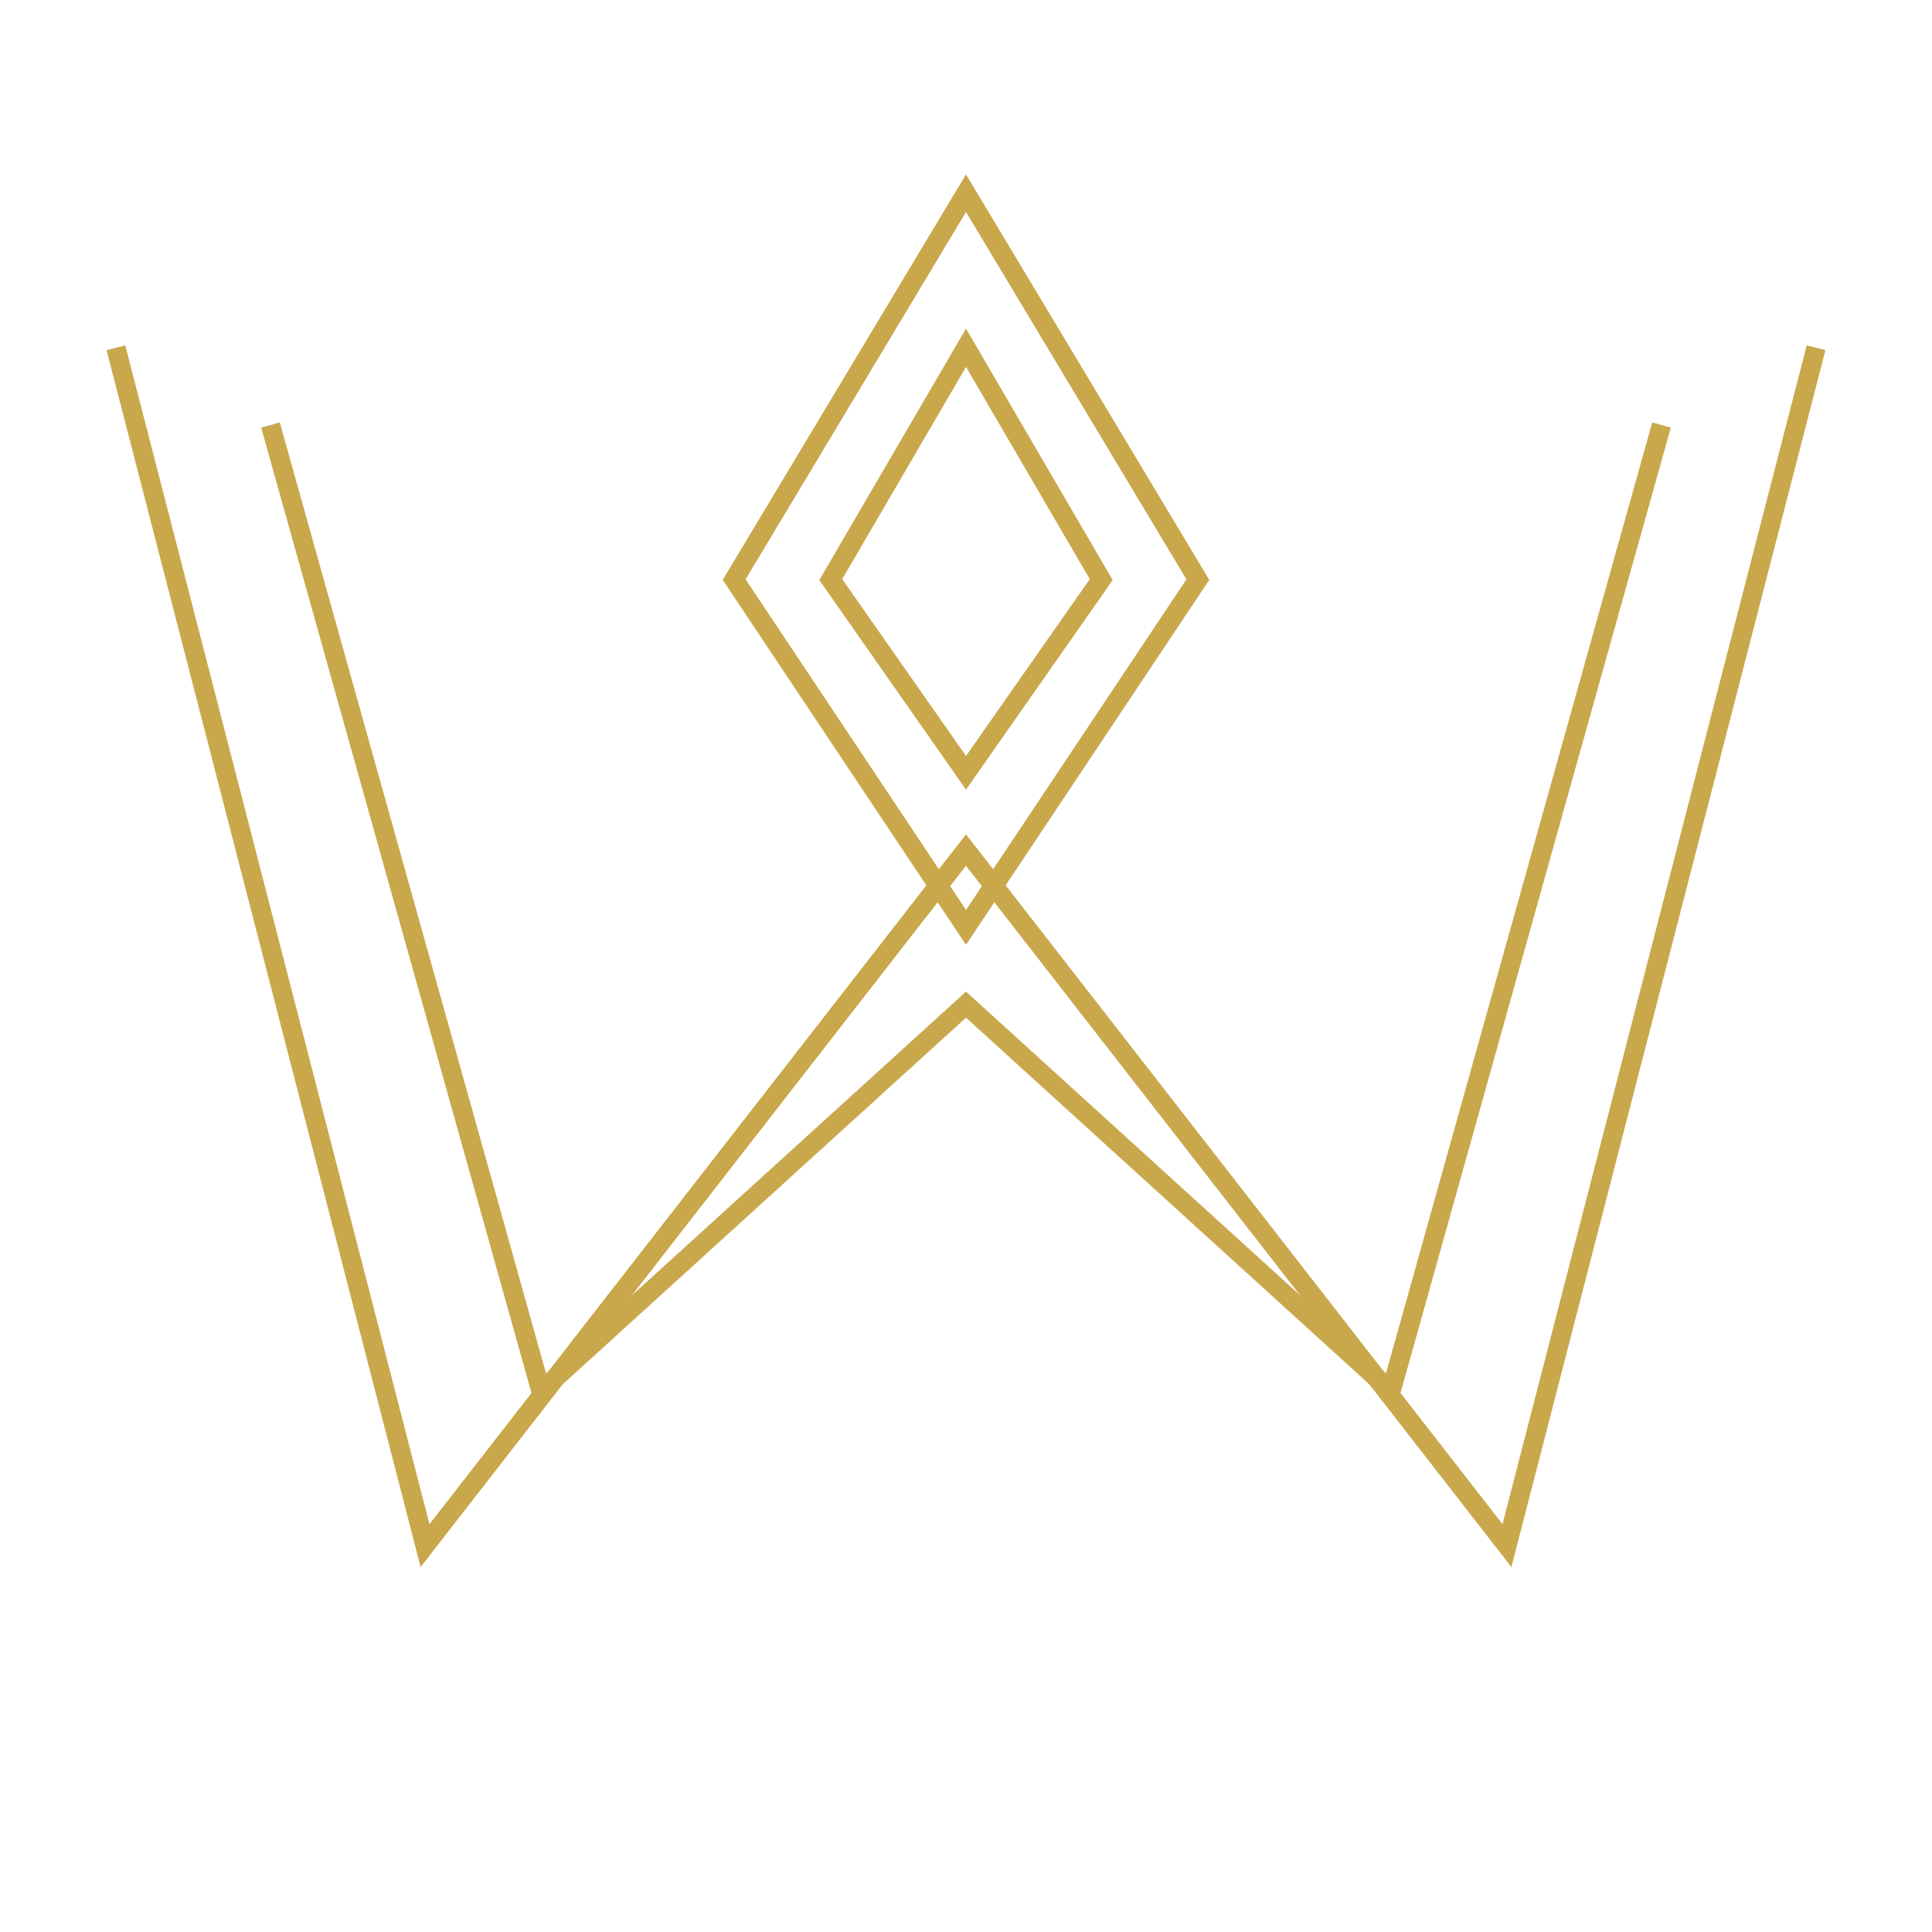
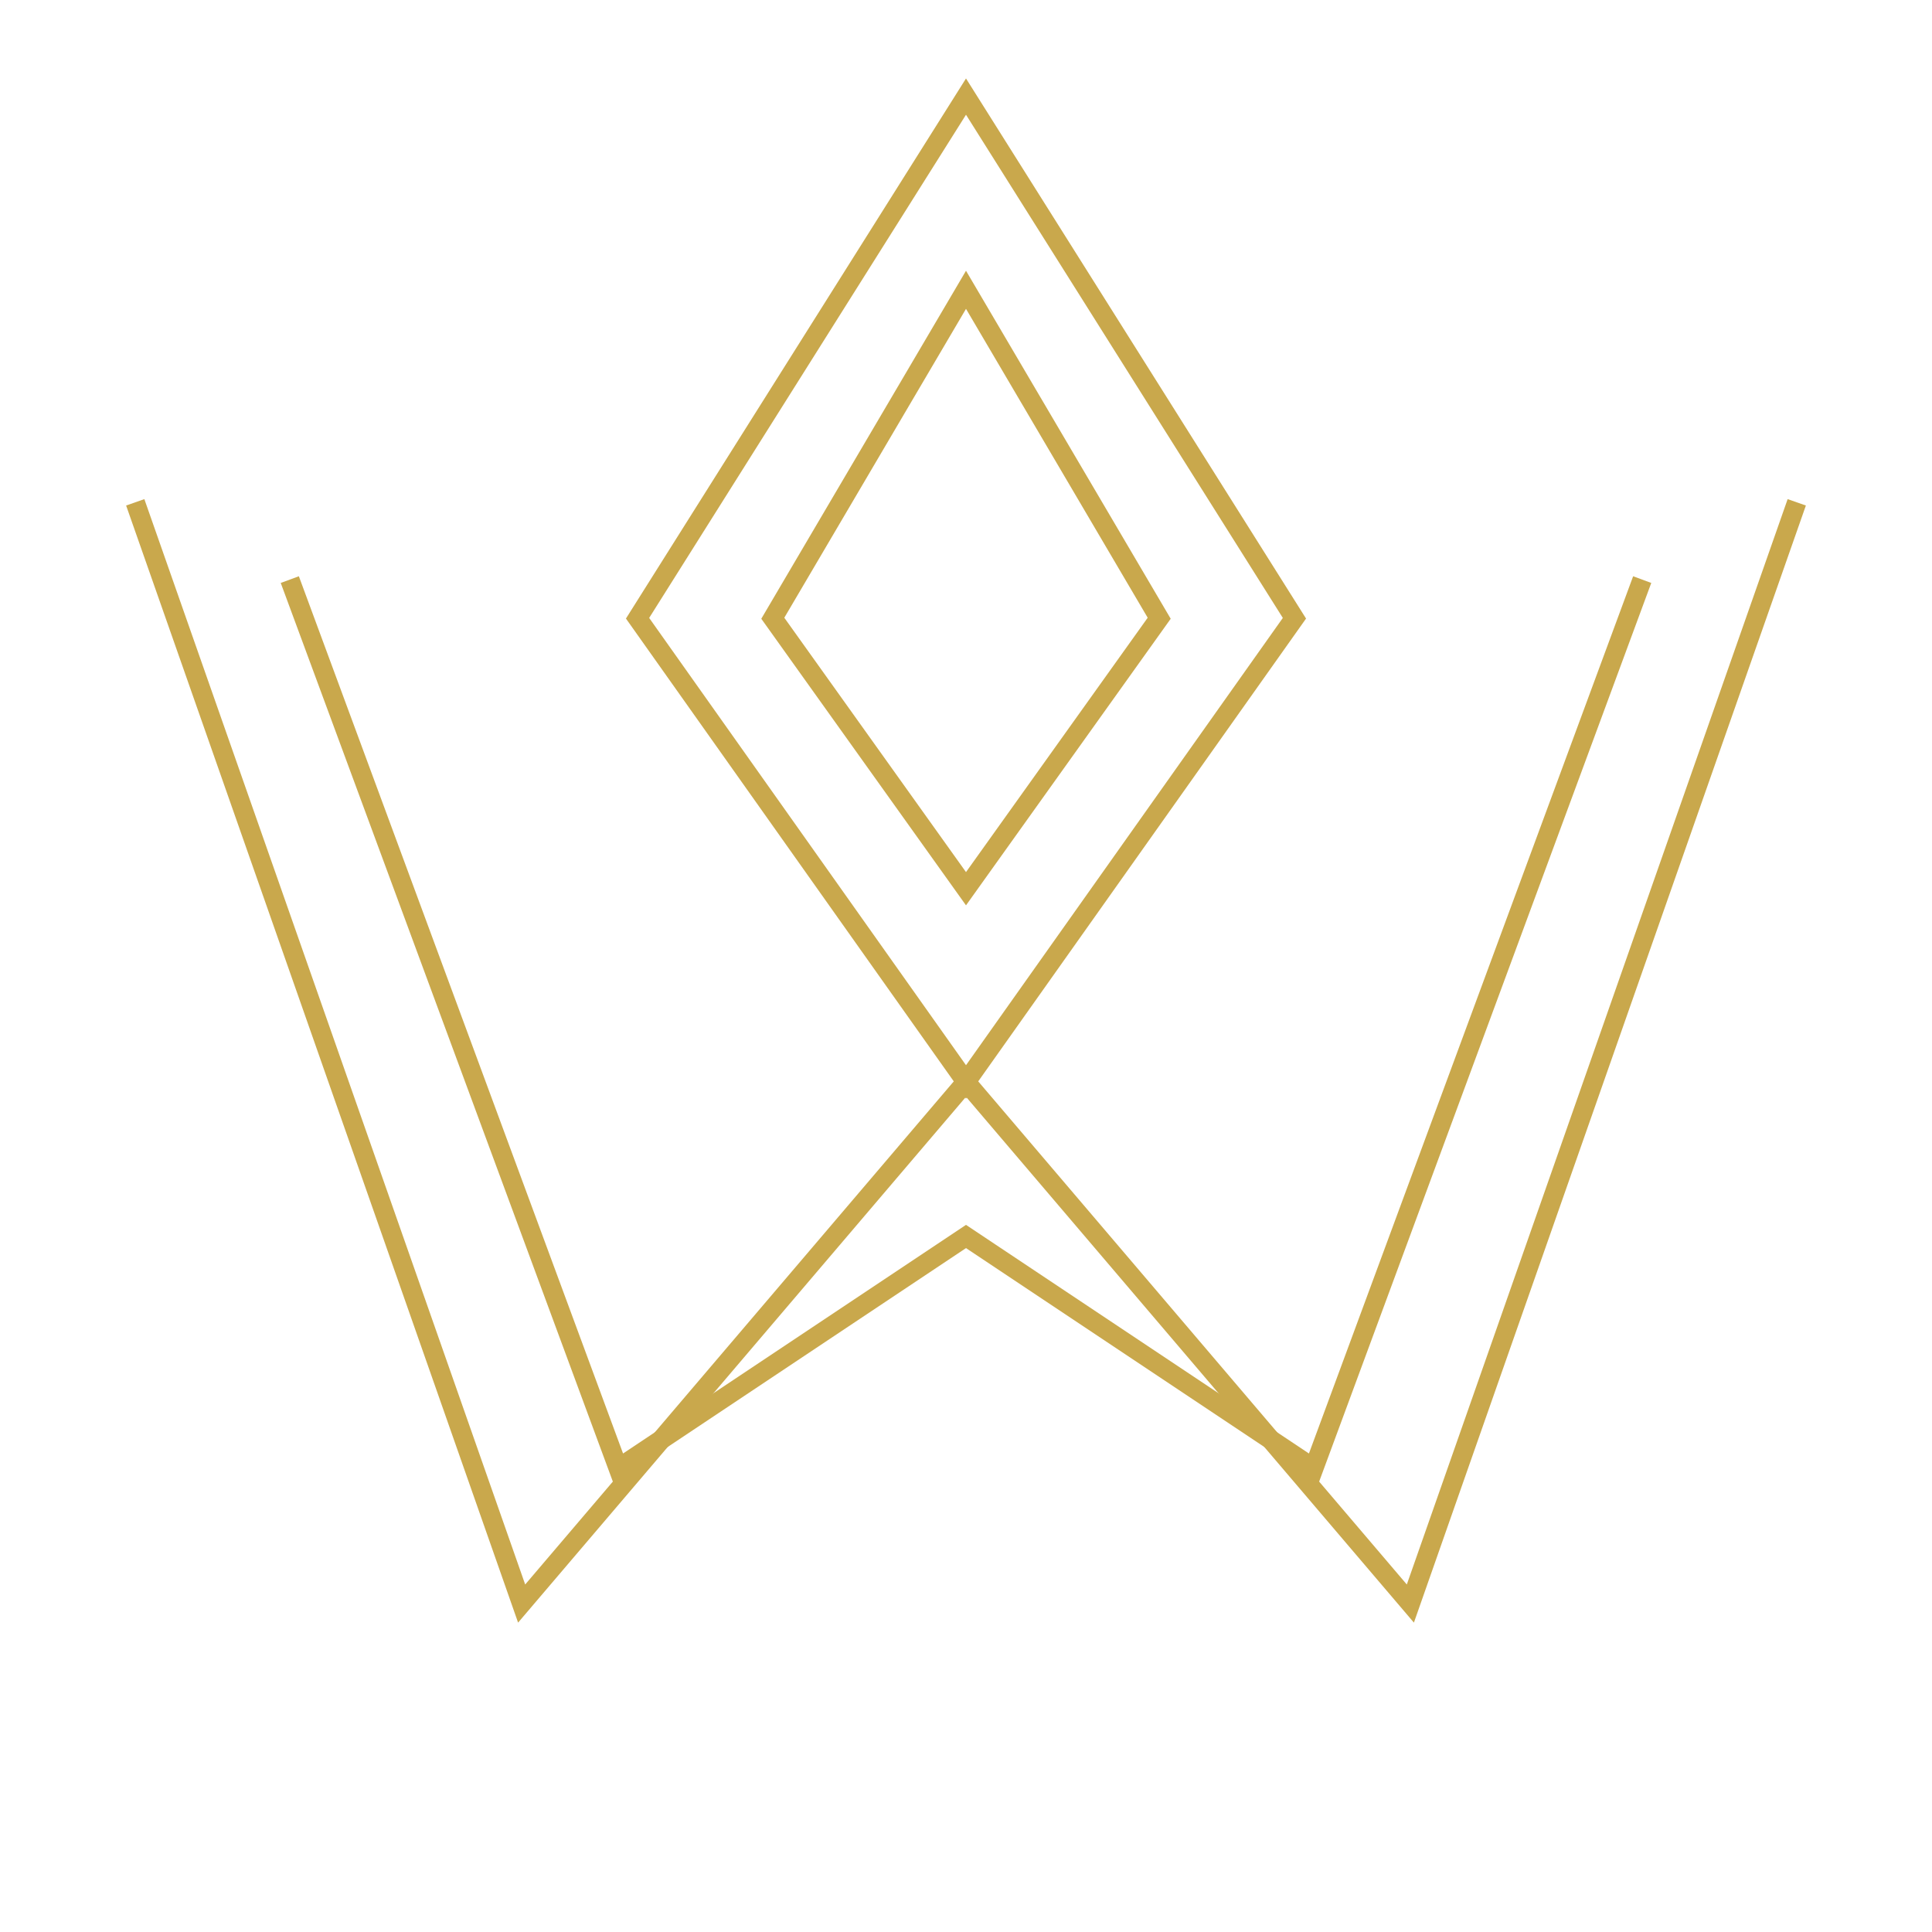
<svg xmlns="http://www.w3.org/2000/svg" viewBox="0 0 100 100" fill="none">
-   <polyline points="6,18 22,80 50,44 78,80 94,18" stroke="#c9a84c" strokeWidth="4.5" strokeLinecap="round" strokeLinejoin="round" />
-   <polyline points="14,22 28,72 50,52 72,72 86,22" stroke="#c9a84c" strokeWidth="2.5" strokeLinecap="round" strokeLinejoin="round" />
-   <polygon points="50,10 62,30 50,48 38,30" stroke="#c9a84c" strokeWidth="3.5" strokeLinecap="round" strokeLinejoin="round" />
-   <polygon points="50,18 57,30 50,40 43,30" stroke="#c9a84c" strokeWidth="2" strokeLinecap="round" strokeLinejoin="round" />
+   <polyline points="7,26 27,83 50,56 73,83 93,26" stroke="#c9a84c" strokeWidth="4" strokeLinecap="round" strokeLinejoin="round" />
+   <polyline points="15,30 32,76 50,64 68,76 85,30" stroke="#c9a84c" strokeWidth="2.5" strokeLinecap="round" strokeLinejoin="round" />
+   <polygon points="50,5 67,32 50,56 33,32" stroke="#c9a84c" strokeWidth="3.5" strokeLinecap="round" strokeLinejoin="round" />
+   <polygon points="50,15 60,32 50,46 40,32" stroke="#c9a84c" strokeWidth="2" strokeLinecap="round" strokeLinejoin="round" />
</svg>
